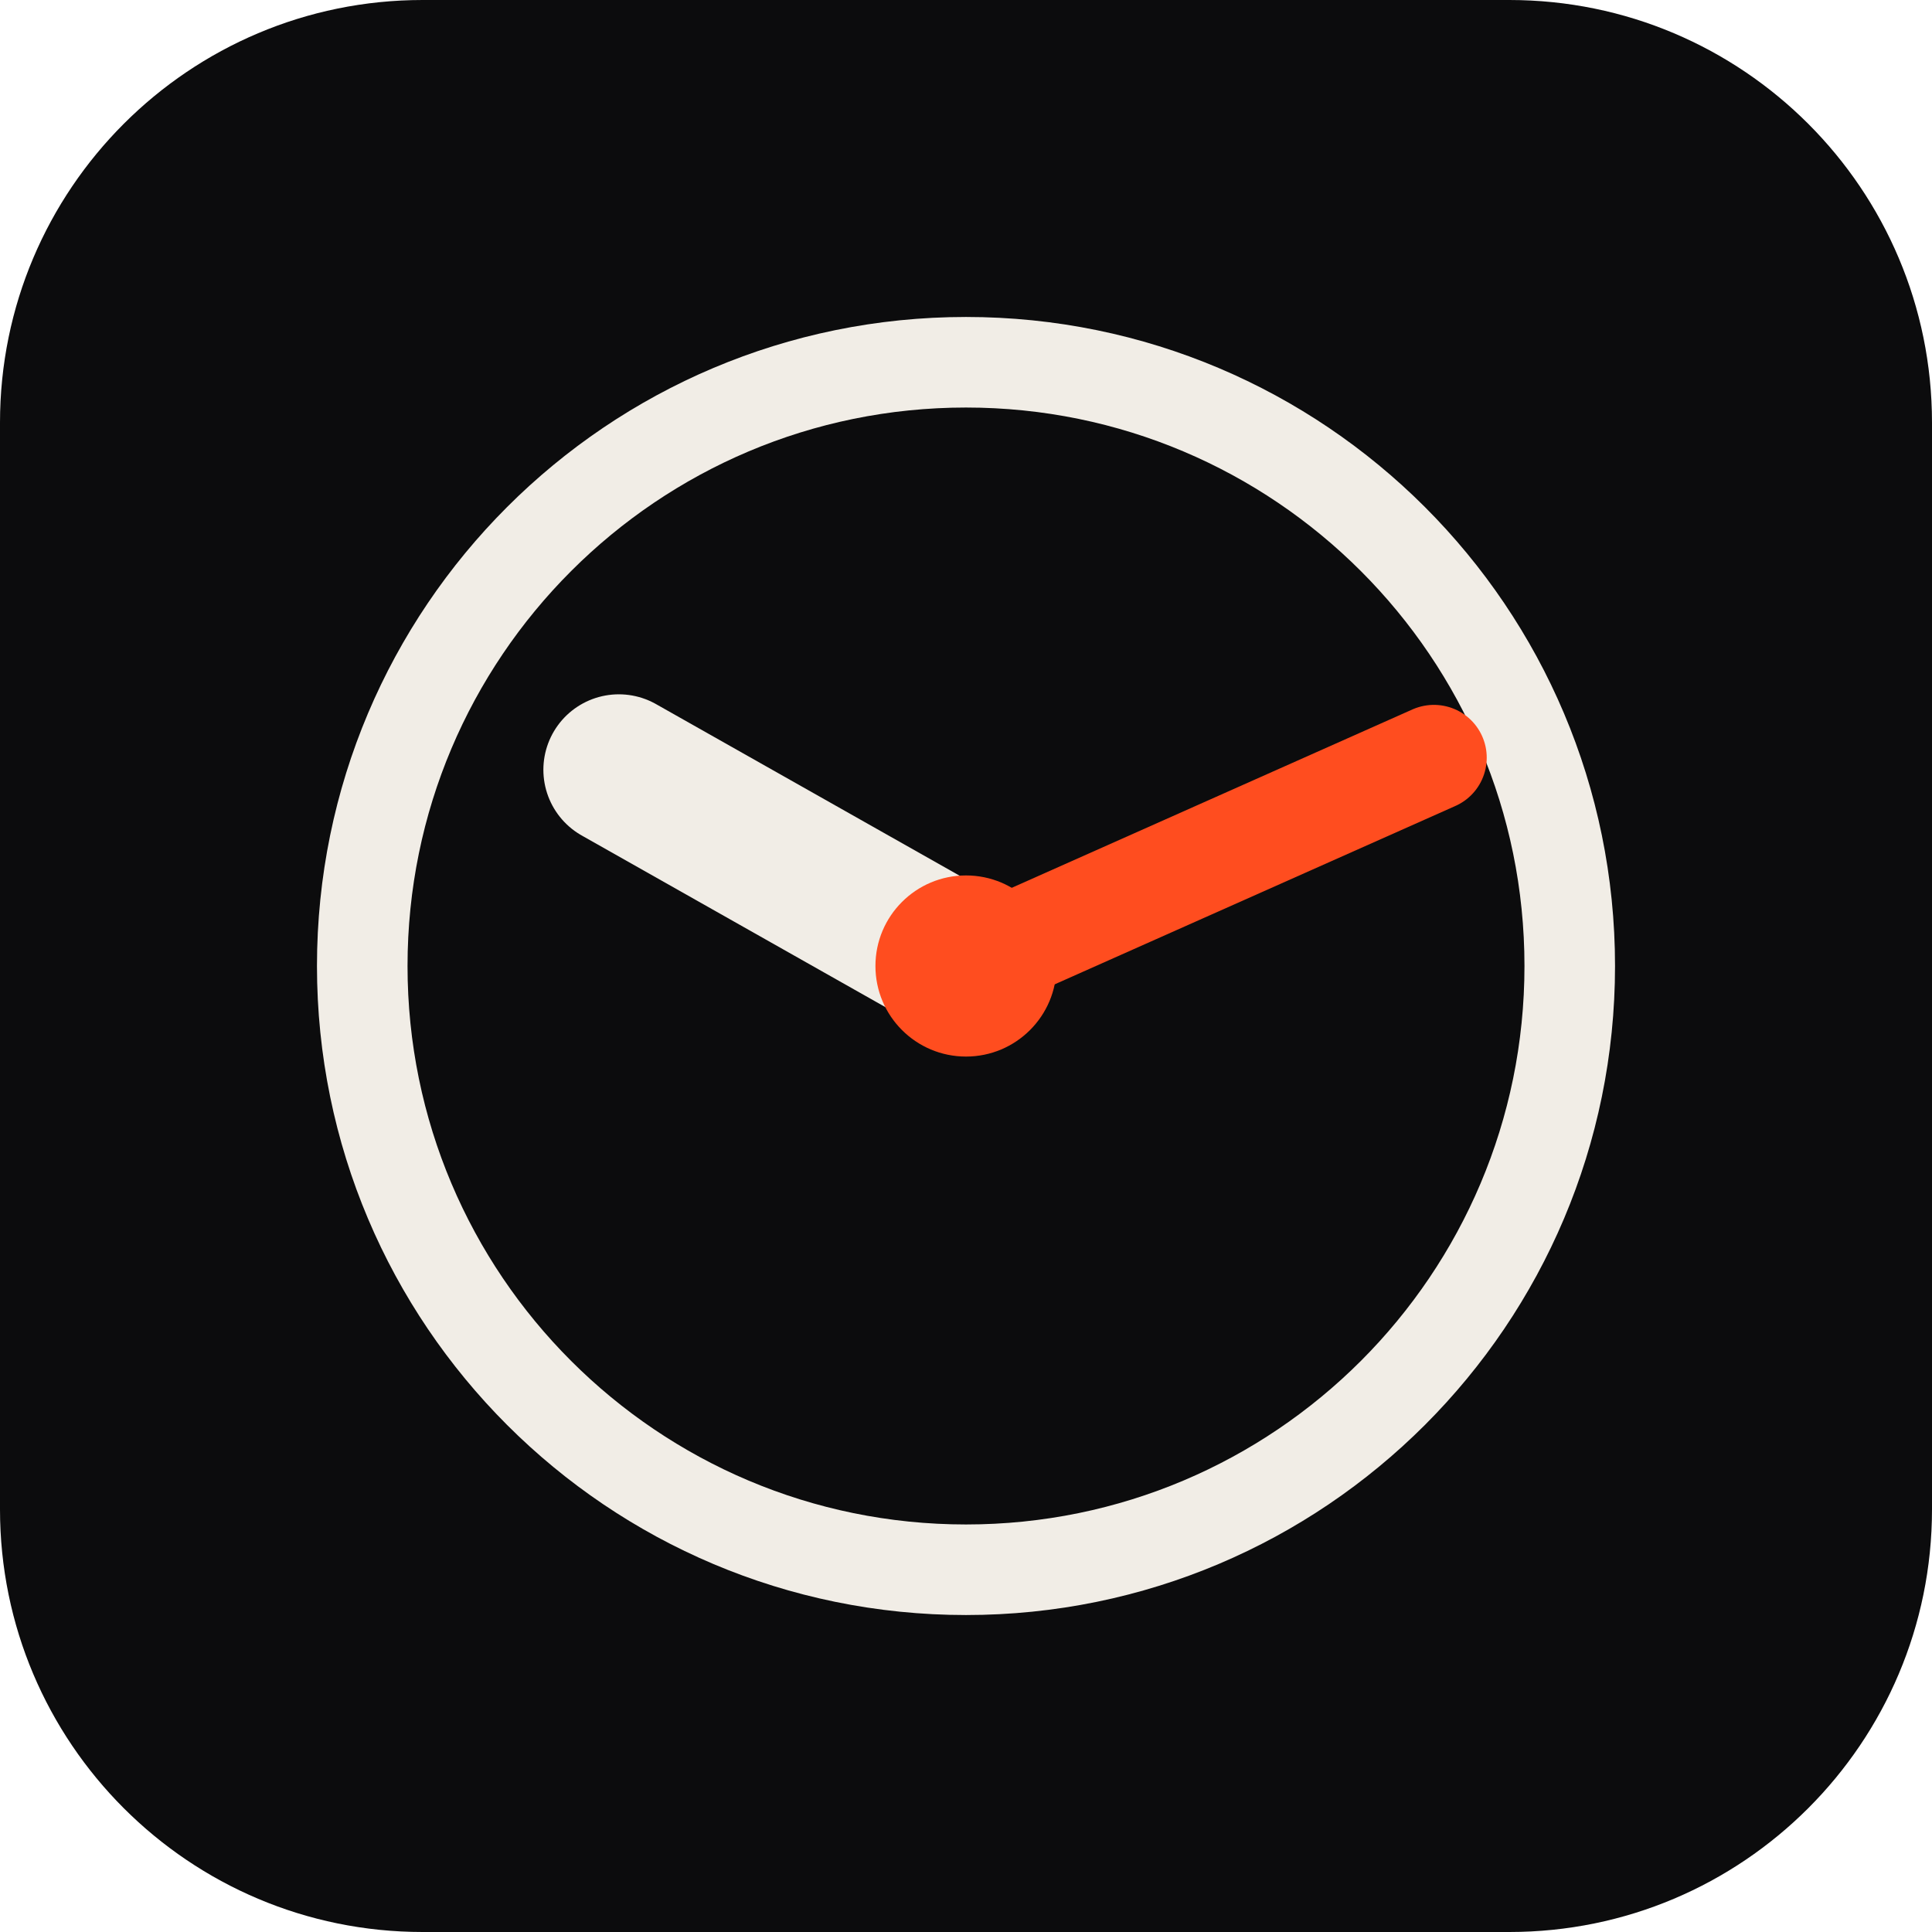
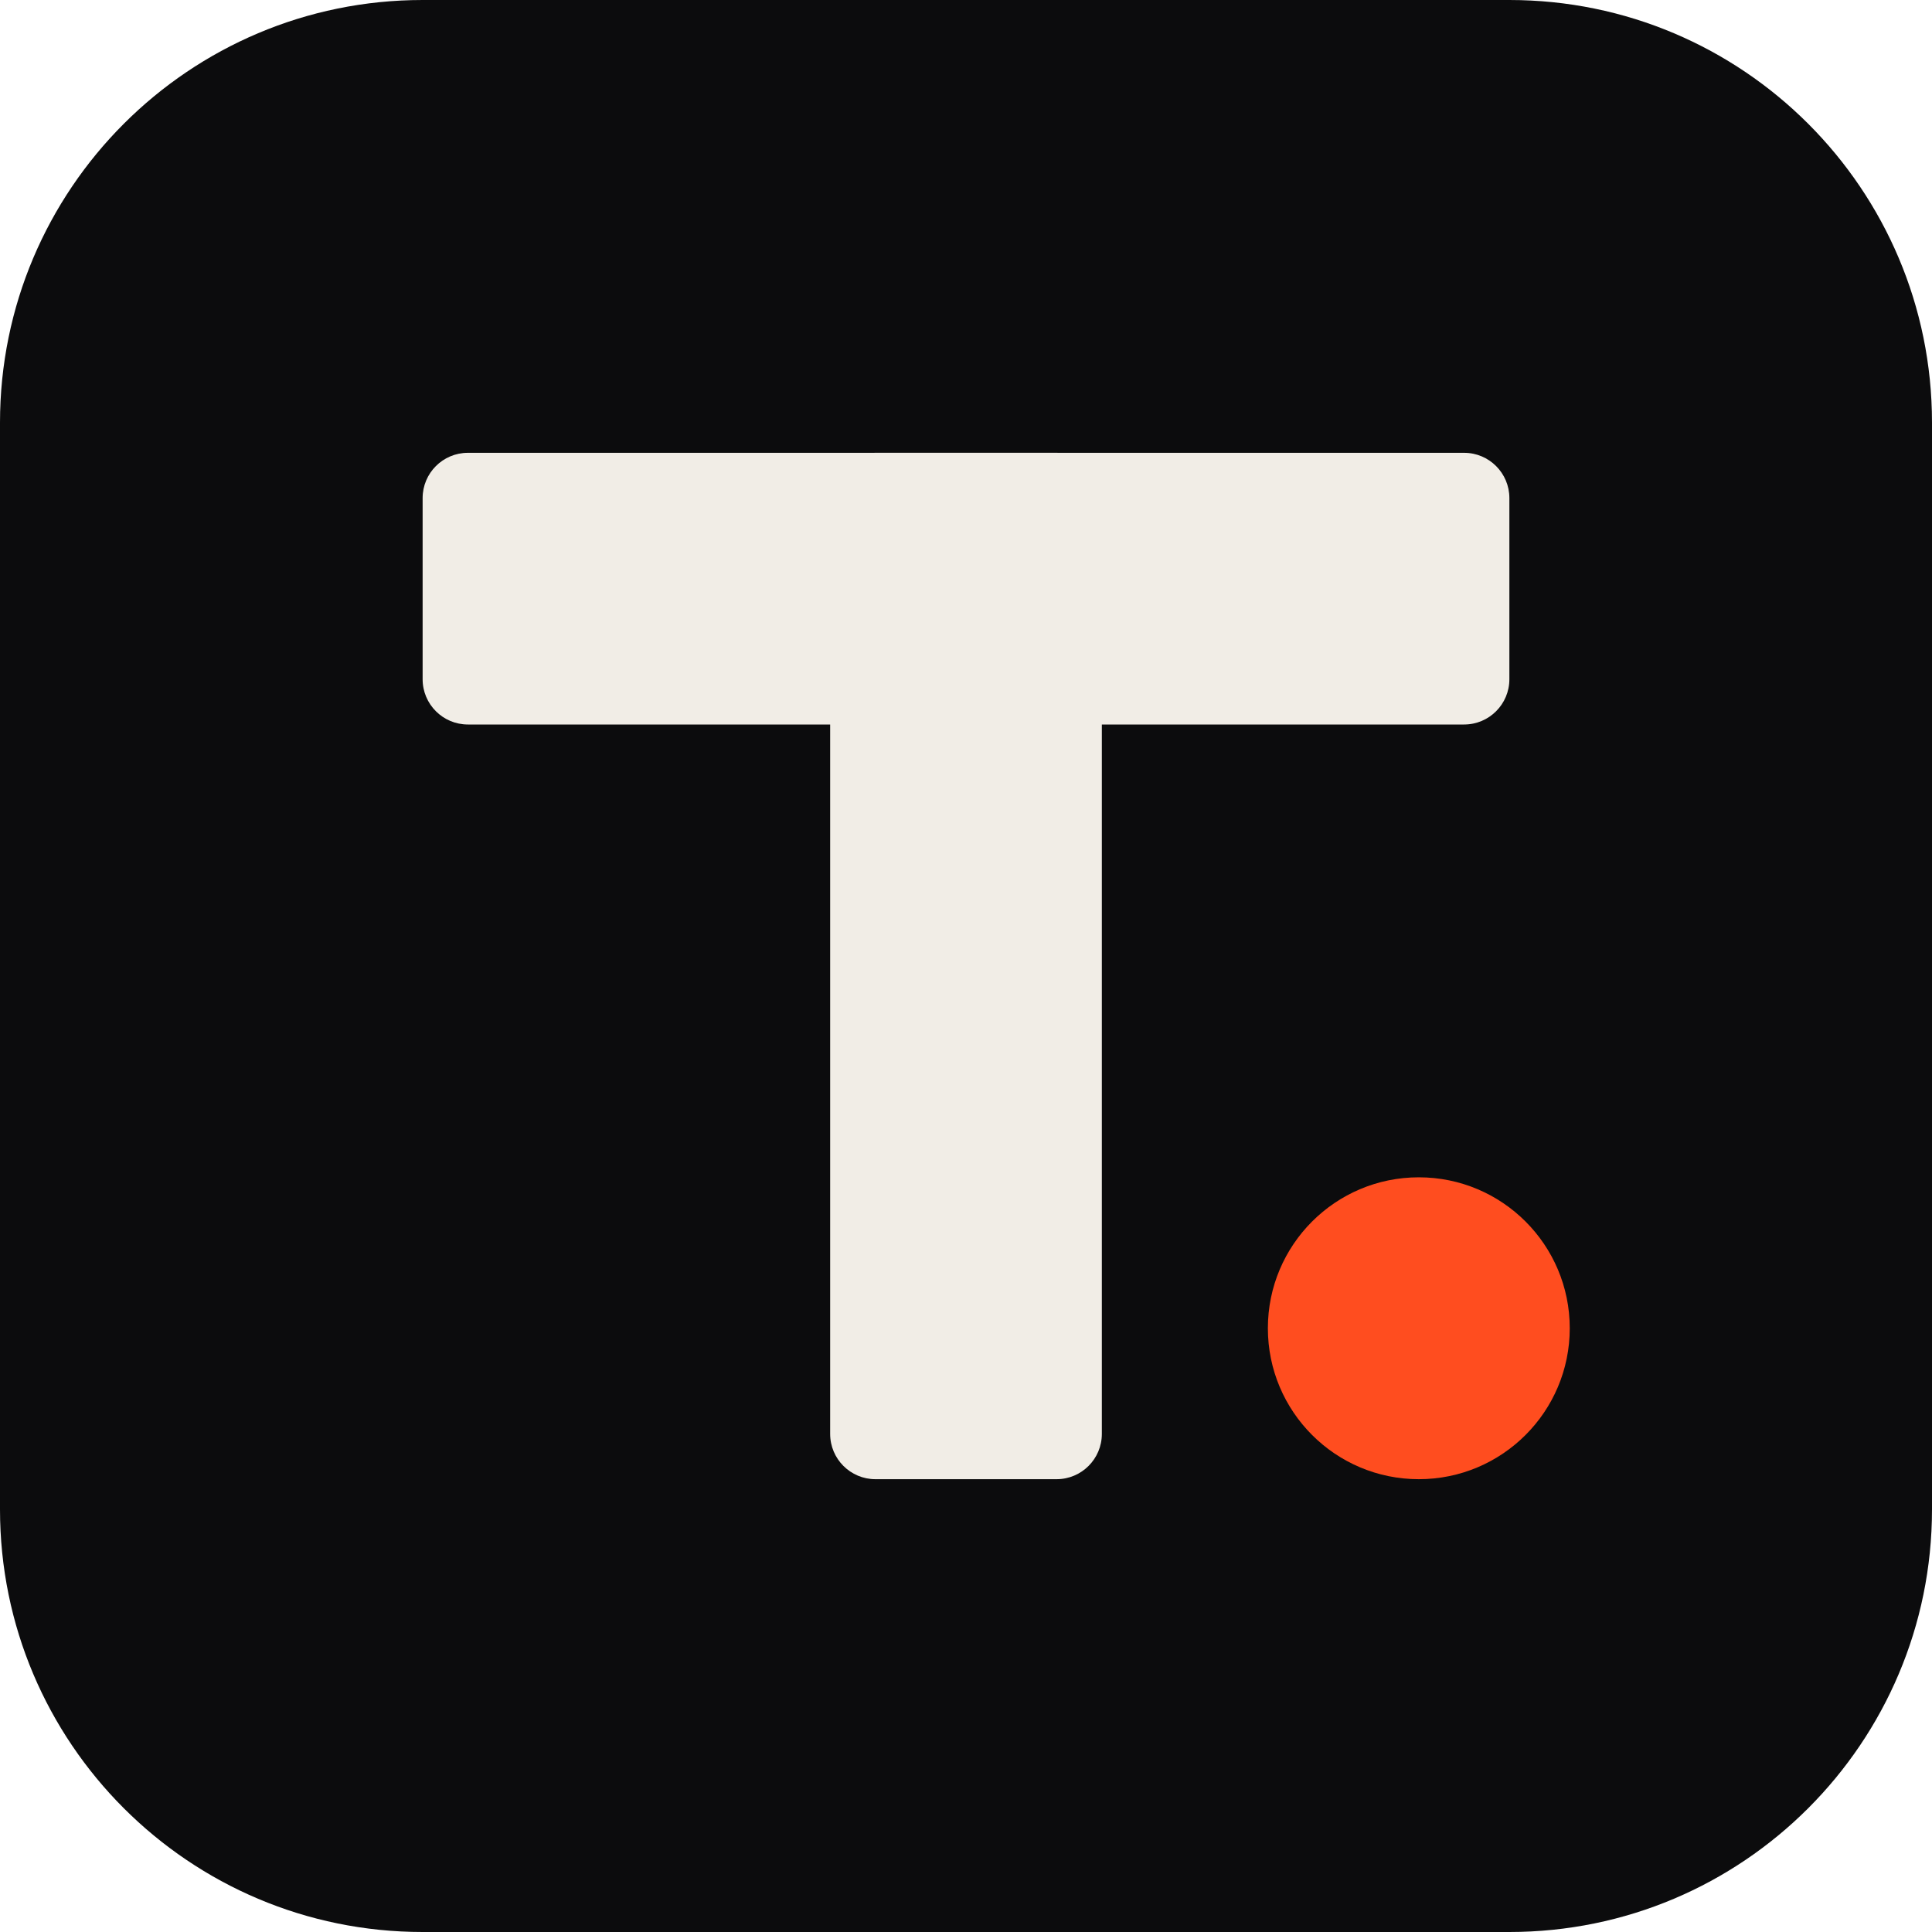
<svg xmlns="http://www.w3.org/2000/svg" viewBox="0 0 64 64">
  <rect width="64" height="64" rx="14" fill="#0c0c0d" />
-   <circle cx="32" cy="32" r="20" fill="none" stroke="#f1ede6" stroke-width="3" />
-   <line x1="32" y1="32" x2="20.5" y2="25.5" stroke="#f1ede6" stroke-width="5" stroke-linecap="round" />
-   <line x1="32" y1="32" x2="47.5" y2="25.1" stroke="#ff4d1f" stroke-width="3.5" stroke-linecap="round" />
-   <circle cx="32" cy="32" r="3" fill="#ff4d1f" />
+   <rect x="14" y="15" width="36" height="9" rx="1.5" fill="#f1ede6" />
+   <rect x="27.5" y="15" width="9" height="34" rx="1.5" fill="#f1ede6" />
+   <circle cx="47" cy="44" r="5" fill="#ff4d1f" />
</svg>
